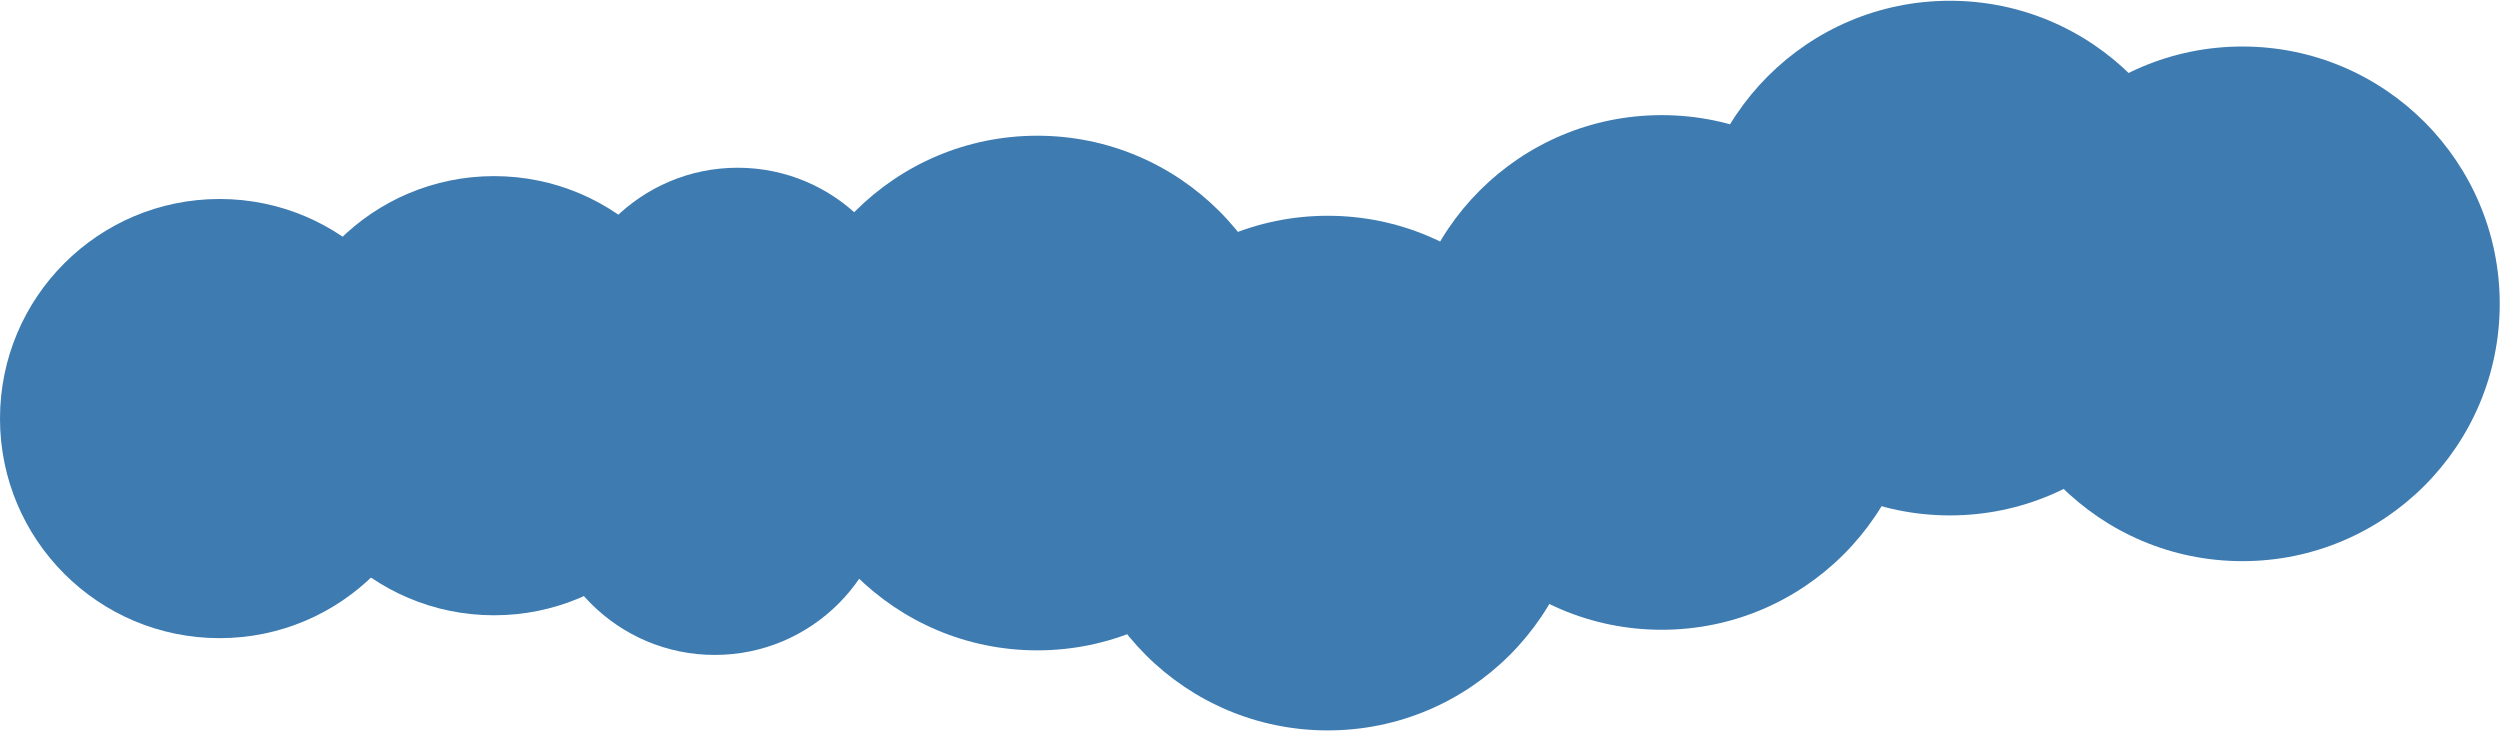
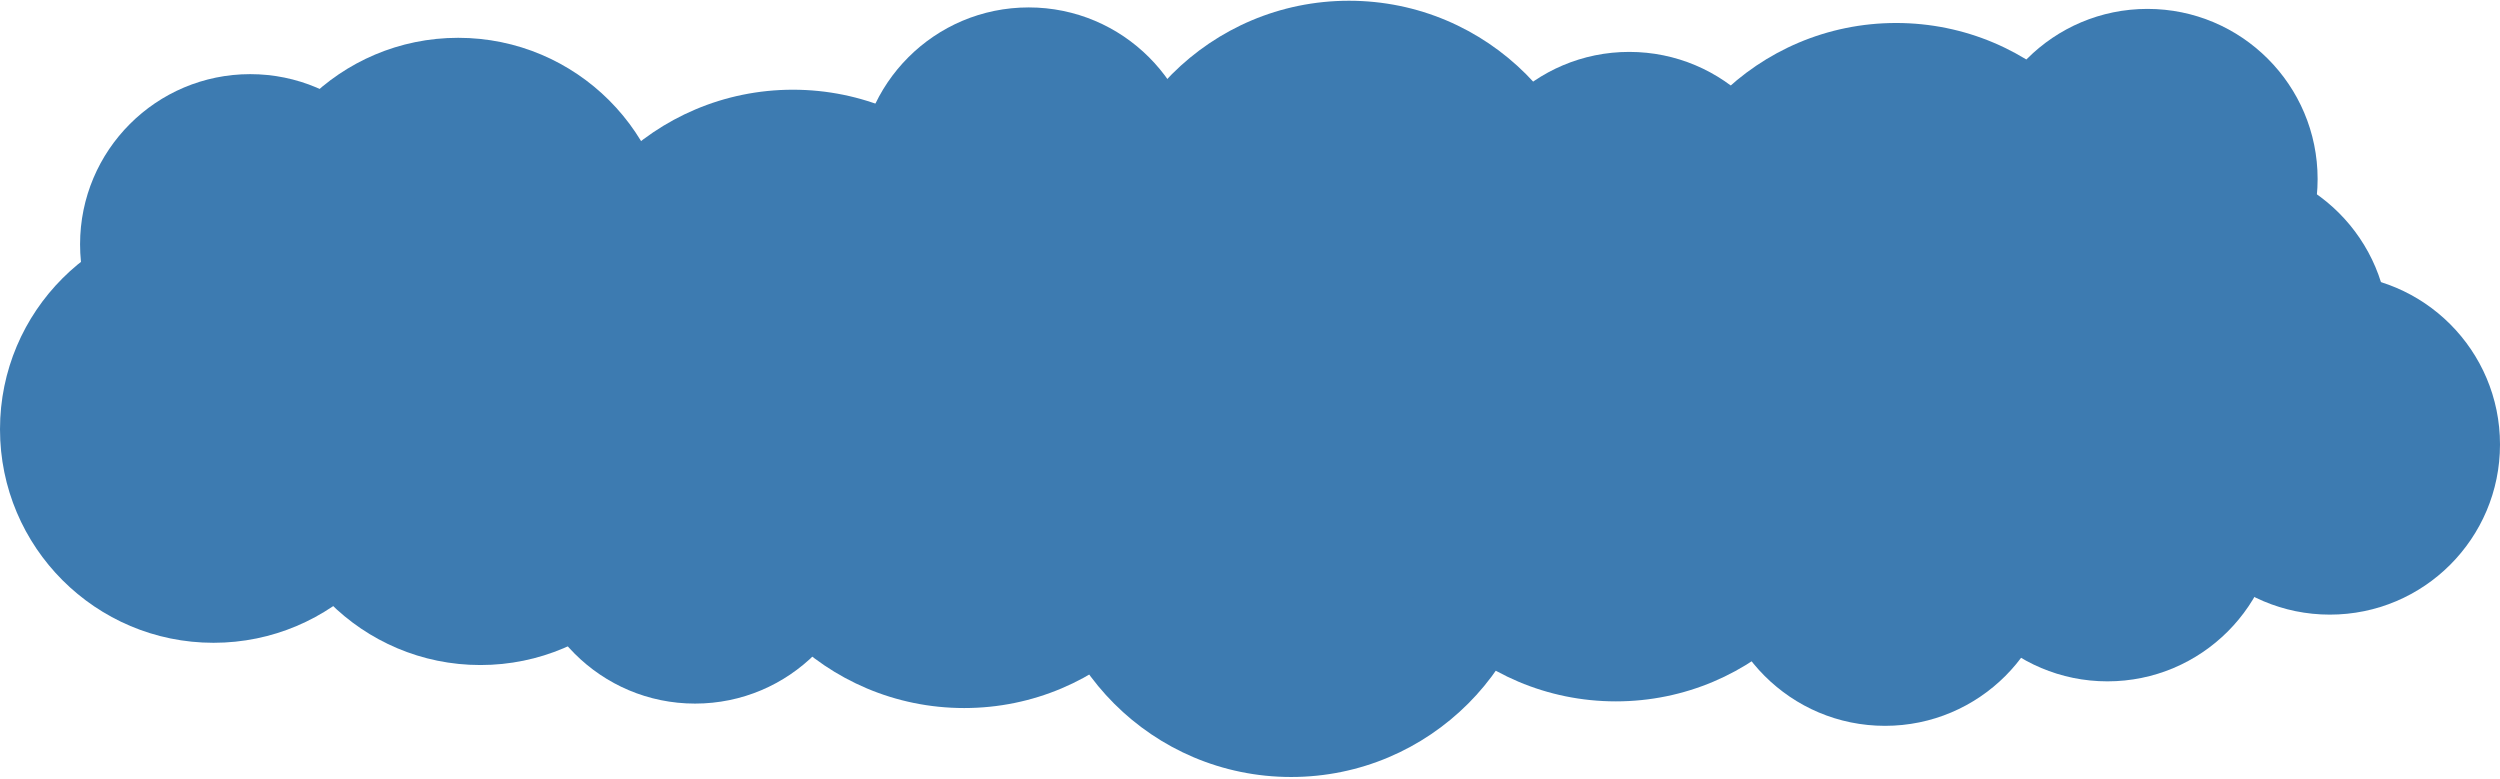
- <svg xmlns="http://www.w3.org/2000/svg" width="1093" height="320" viewBox="0 0 1093 320">
+ <svg xmlns="http://www.w3.org/2000/svg" width="1124" height="350" viewBox="0 0 1124 350">
  <g fill="#3D7BB1" fill-rule="evenodd">
-     <circle cx="216" cy="173" r="96" />
-     <circle cx="96" cy="183" r="96" />
-     <circle cx="312.5" cy="209.836" r="76.5" />
-     <circle cx="322.5" cy="149.836" r="76.5" />
-     <circle cx="453.5" cy="171.836" r="112.5" />
-     <circle cx="580.5" cy="206.836" r="112.5" />
-     <circle cx="726.5" cy="162.836" r="112.5" />
-     <circle cx="852.5" cy="112.836" r="112.5" />
-     <circle cx="980.383" cy="132.836" r="112.5" />
+     <circle cx="216" cy="203" r="96" />
+     <circle cx="96" cy="193" r="96" />
+     <circle cx="206" cy="113" r="96" />
+     <circle cx="312.5" cy="239.836" r="76.5" />
+     <circle cx="112.5" cy="109.836" r="76.5" />
+     <circle cx="462.5" cy="79.836" r="76.5" />
+     <circle cx="965.5" cy="80.5" r="76.5" />
+     <circle cx="847.5" cy="249.836" r="76.5" />
+     <circle cx="1047.5" cy="199.836" r="76.5" />
+     <circle cx="997.5" cy="149.836" r="76.5" />
+     <circle cx="947.5" cy="229.836" r="76.5" />
+     <circle cx="732.5" cy="99.836" r="76.5" />
+     <circle cx="322.5" cy="159.836" r="76.5" />
+     <circle cx="433.5" cy="205.836" r="112.5" />
+     <circle cx="580.5" cy="236.836" r="112.5" />
+     <circle cx="726.5" cy="202.836" r="112.5" />
+     <circle cx="606.5" cy="112.836" r="112.5" />
+     <circle cx="356.5" cy="152.836" r="112.5" />
+     <circle cx="852.5" cy="122.836" r="112.5" />
  </g>
</svg>
